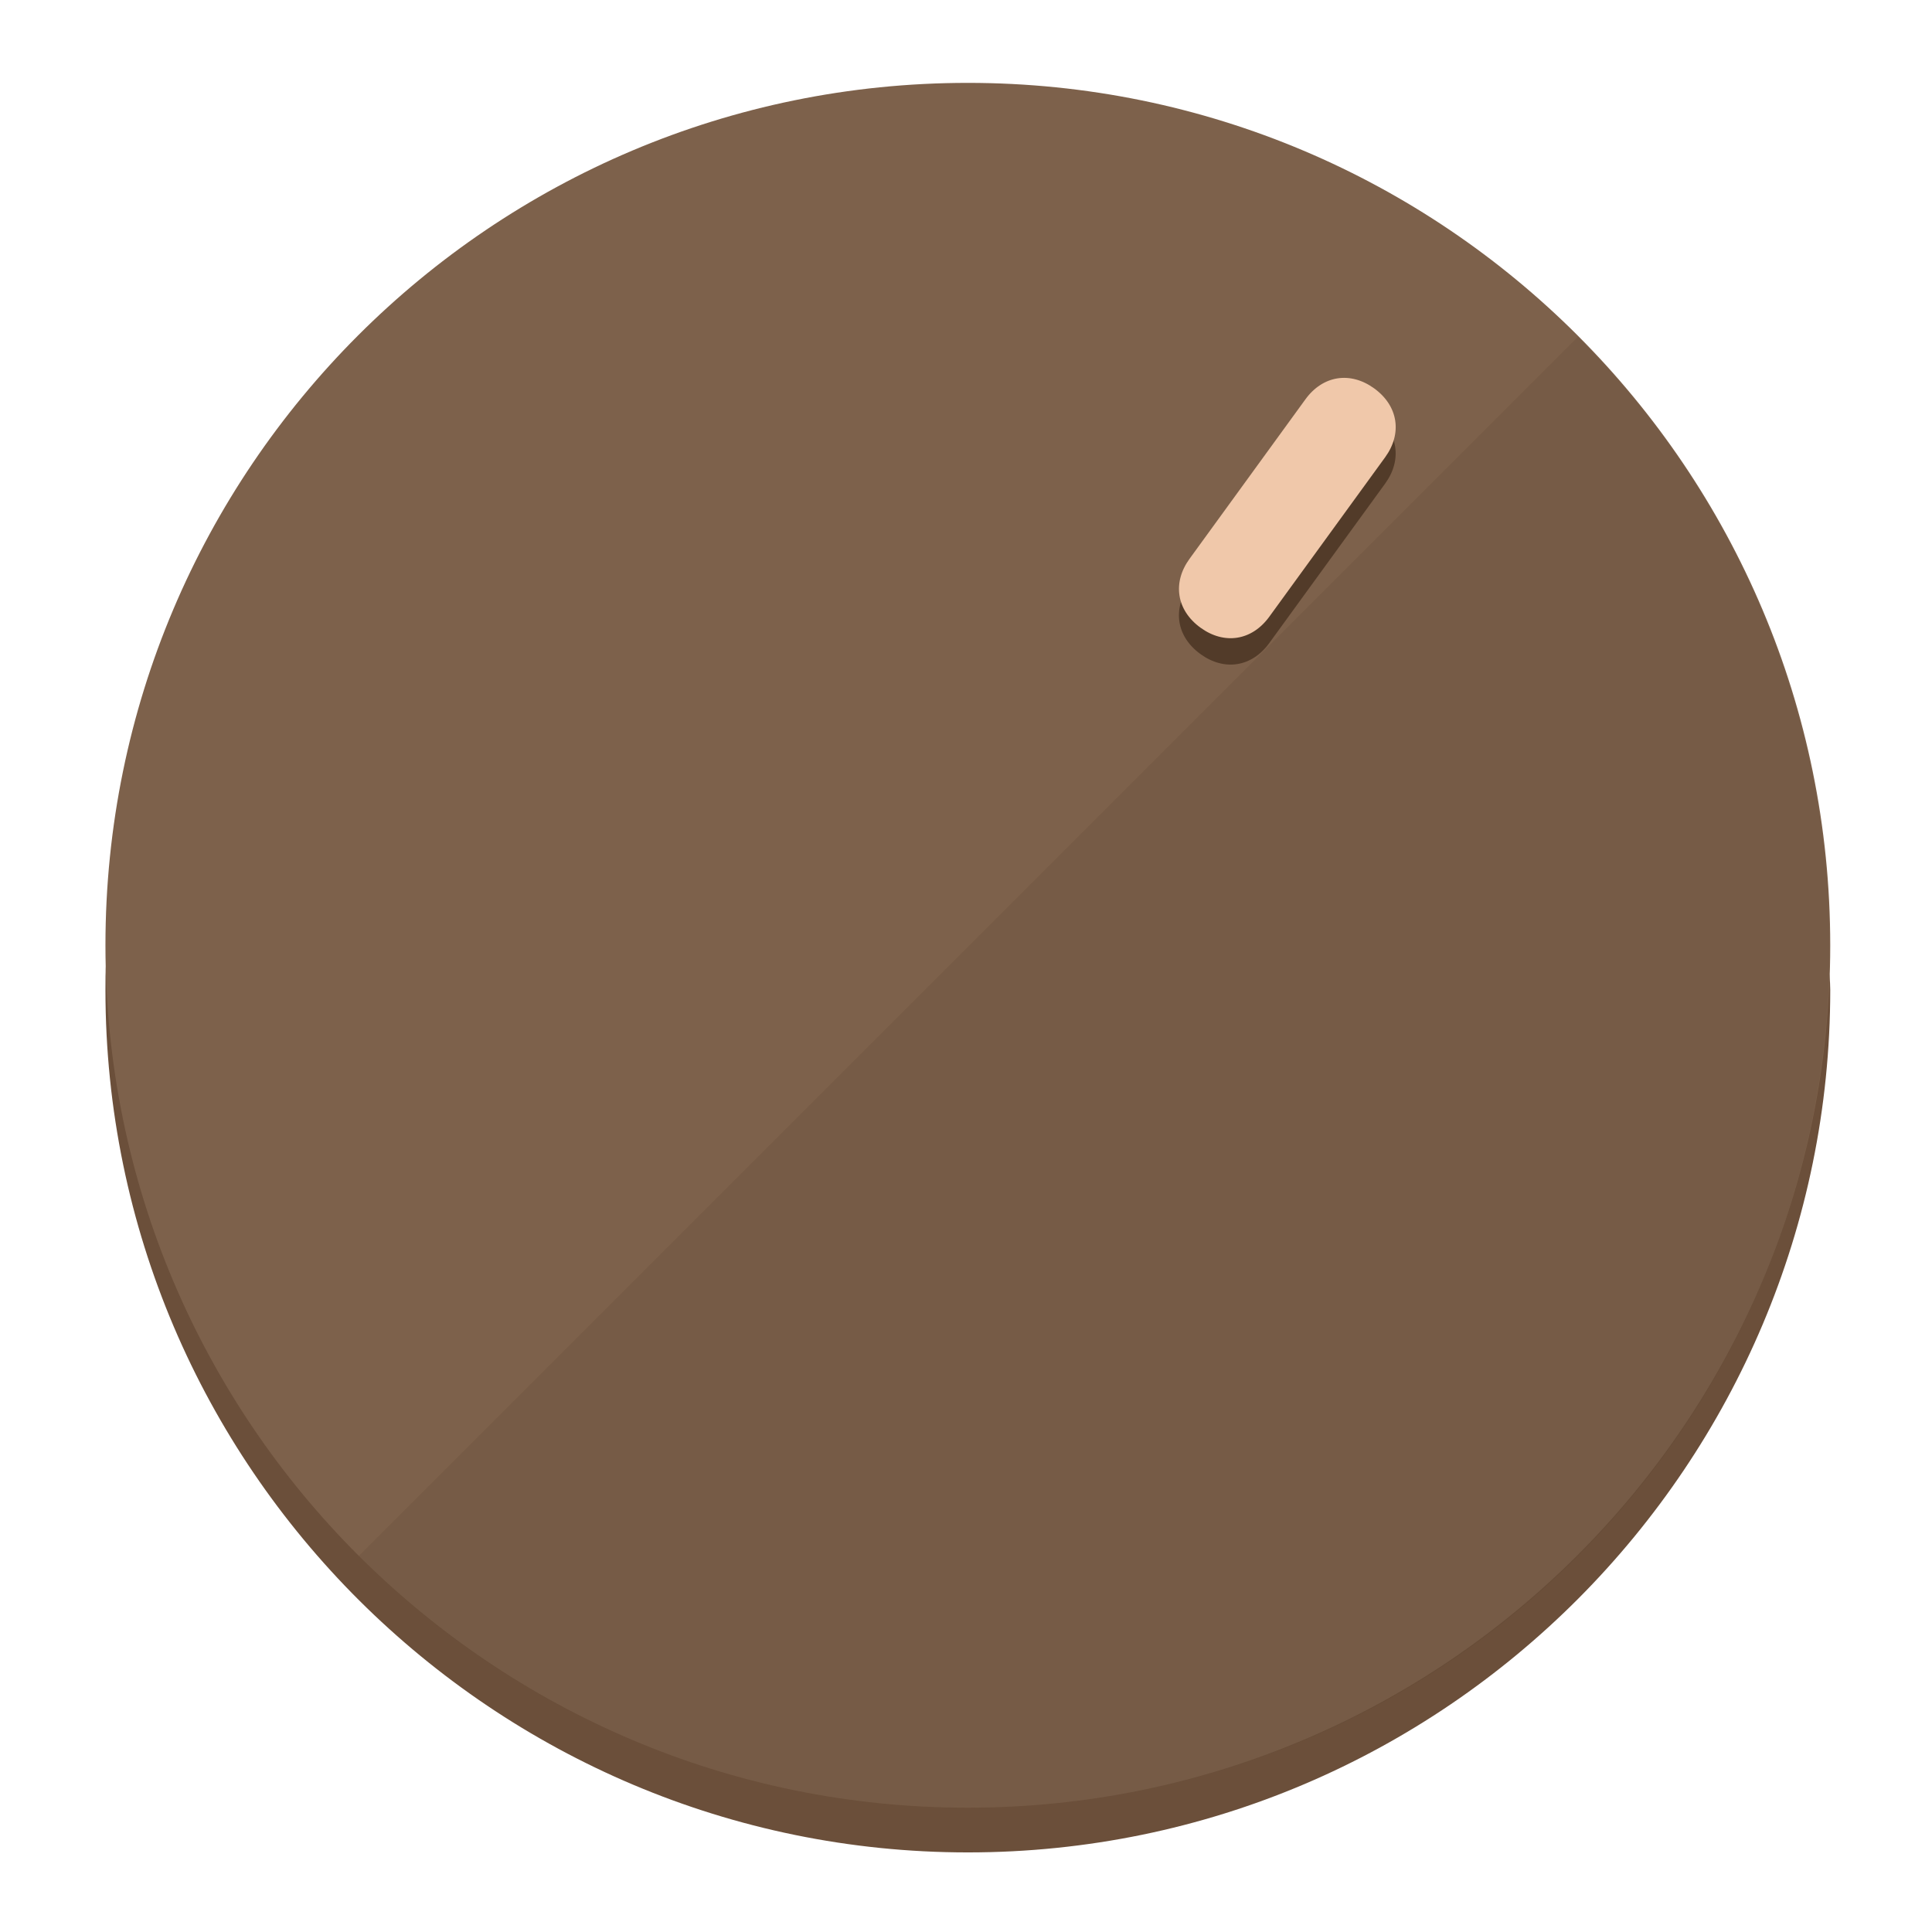
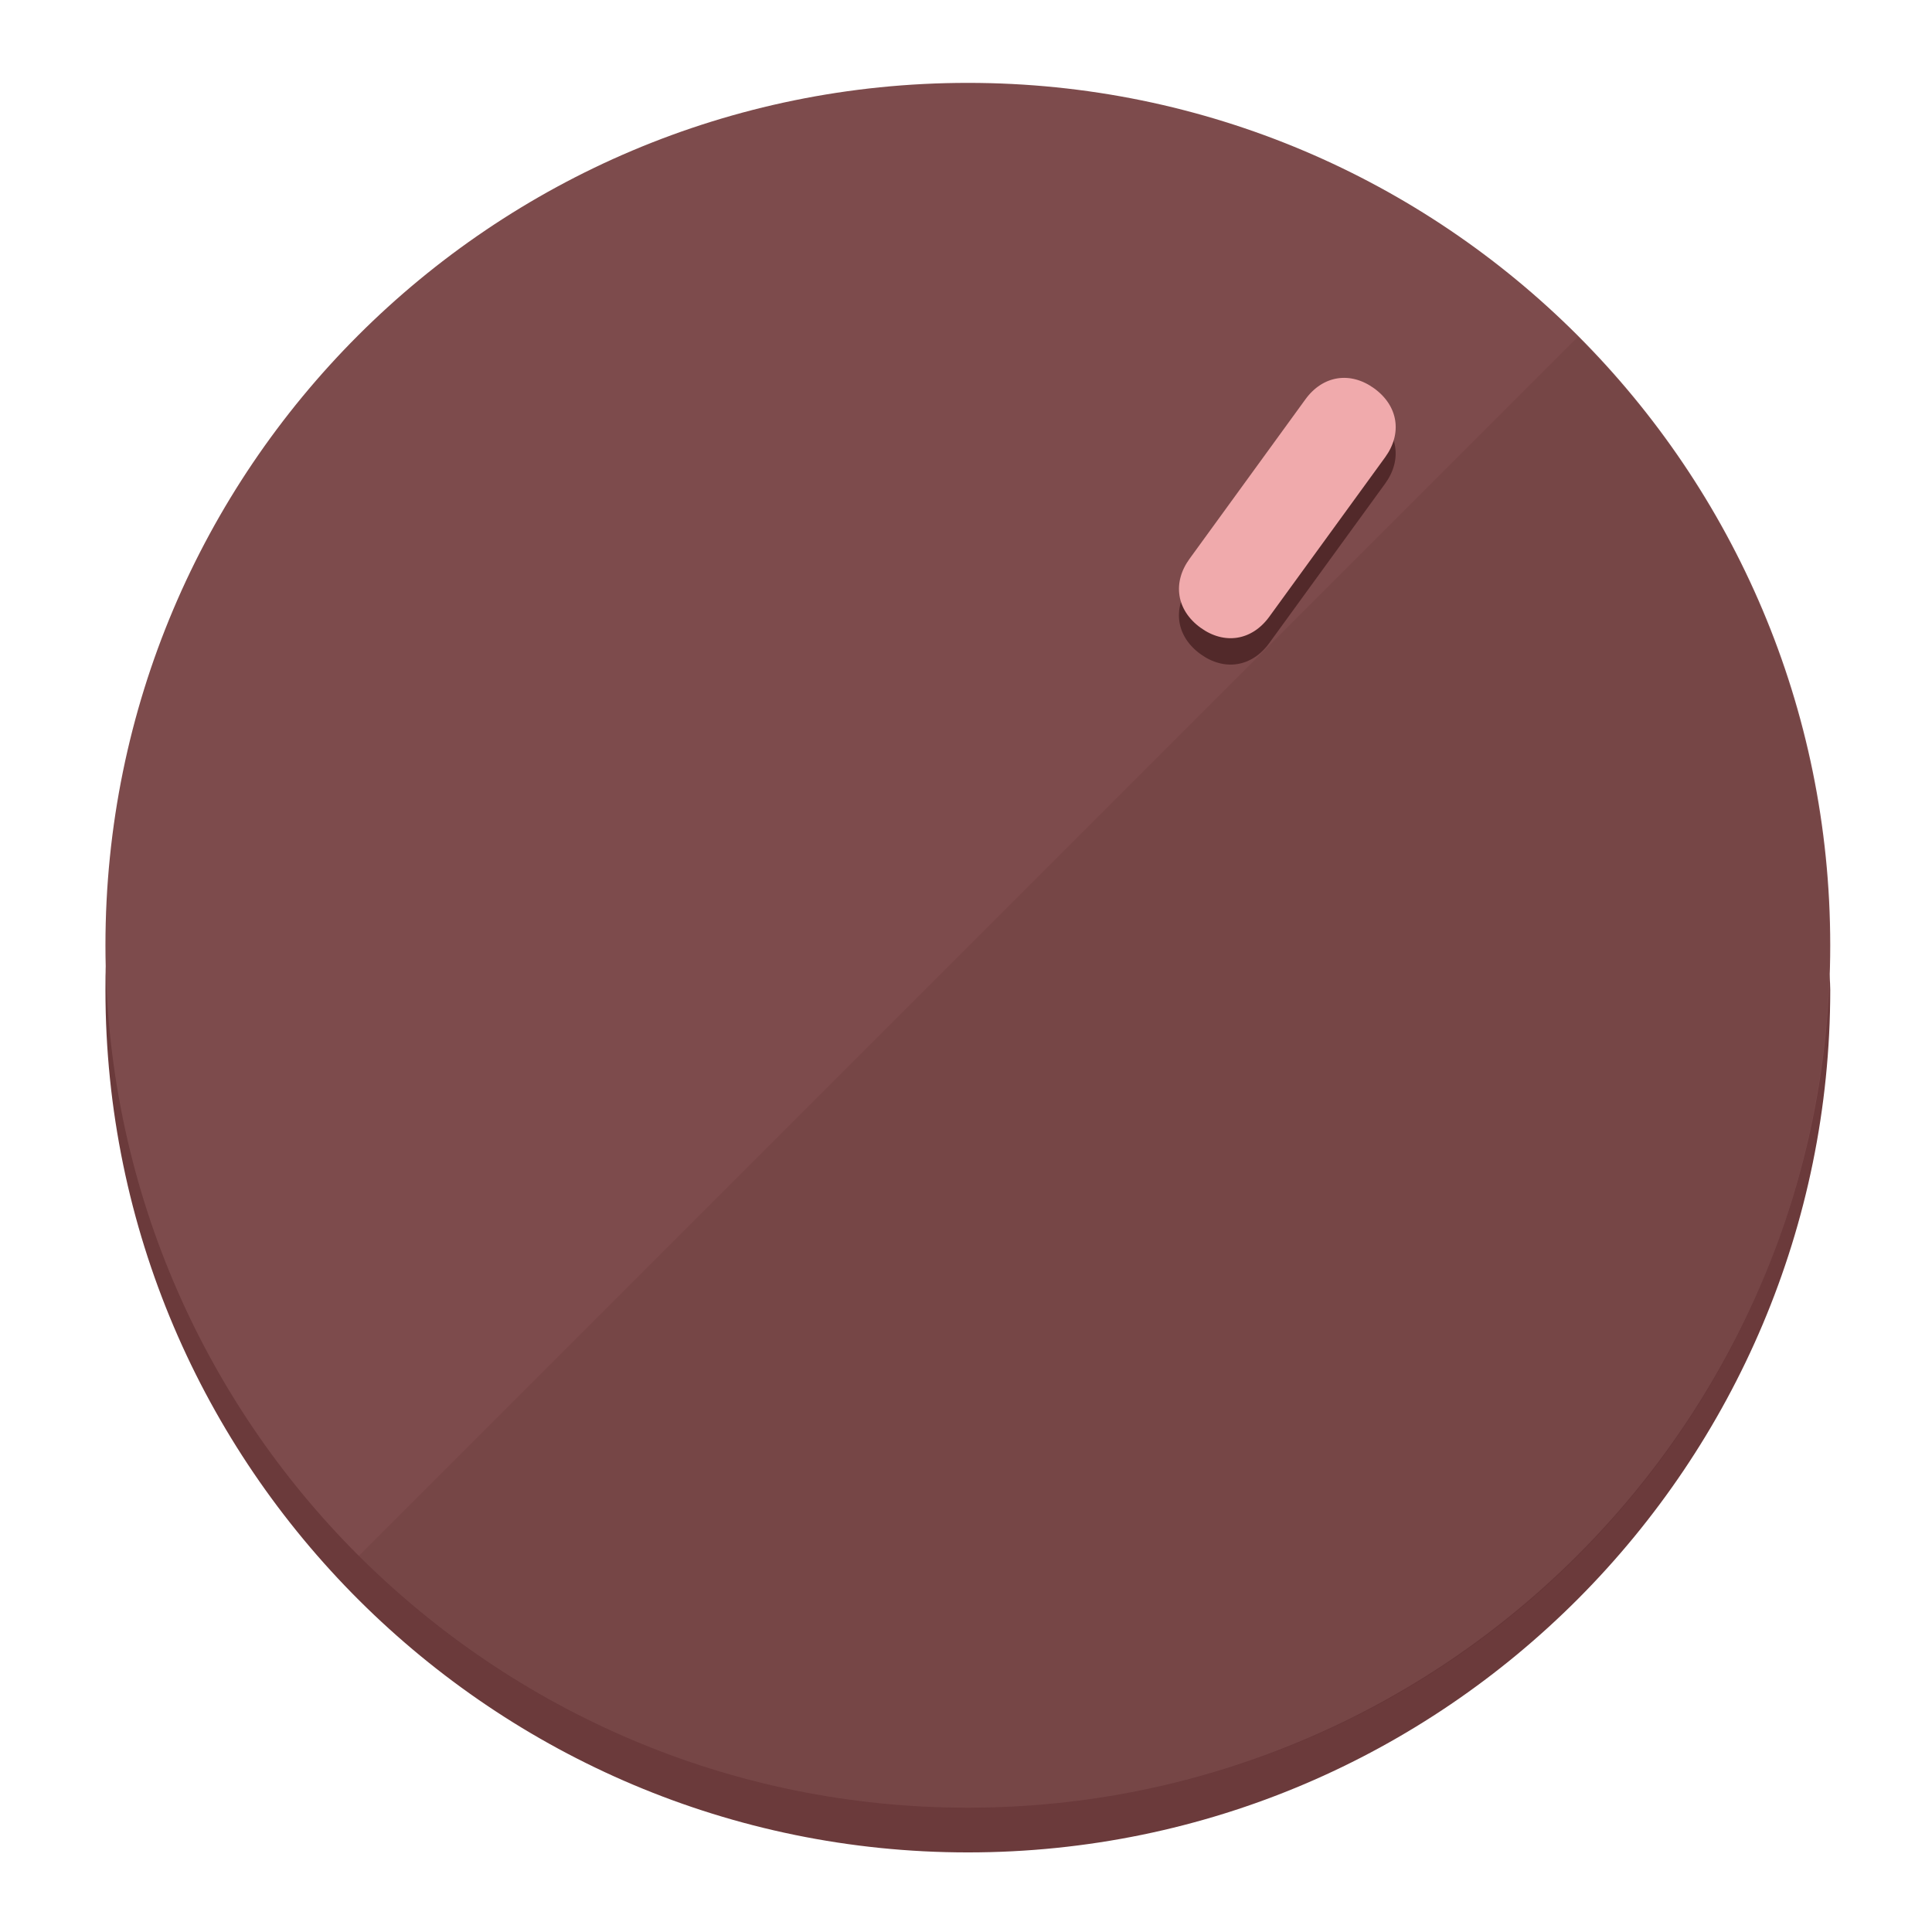
<svg xmlns="http://www.w3.org/2000/svg" height="120px" width="120px" version="1.1" id="Layer_1" viewBox="0 0 496.8 496.8" xml:space="preserve">
  <defs id="defs23" />
  <g id="g3158">
-     <path style="display:inline;fill:#6B4F3A;fill-opacity:1;stroke-width:1.584" d="m 248.875,445.92 c 116.582,0 212.89,-91.238 220.493,-205.286 0,5.069 1.267,8.87 1.267,13.939 0,121.651 -98.842,221.76 -221.76,221.76 -121.651,0 -221.76,-98.842 -221.76,-221.76 0,-5.069 0,-8.87 1.267,-13.939 7.603,114.048 103.91,205.286 220.493,205.286 z" id="path8" />
-     <circle style="display:inline;fill:#7D614B;fill-opacity:1;stroke-width:1.584" cx="248.875" cy="243.071" r="221.76" id="circle12" />
-     <path style="display:inline;fill:#523B29;fill-opacity:0.154;stroke-width:1.587" d="m 405.744,86.606 c 86.308,86.308 86.308,227.193 0,313.5 -86.308,86.308 -227.193,86.308 -313.5,0" id="path14" />
+     <path style="display:inline;fill:#6B3A3B;fill-opacity:1;stroke-width:1.584" d="m 248.875,445.92 c 116.582,0 212.89,-91.238 220.493,-205.286 0,5.069 1.267,8.87 1.267,13.939 0,121.651 -98.842,221.76 -221.76,221.76 -121.651,0 -221.76,-98.842 -221.76,-221.76 0,-5.069 0,-8.87 1.267,-13.939 7.603,114.048 103.91,205.286 220.493,205.286 z" id="path8" />
+     <circle style="display:inline;fill:#7D4B4C;fill-opacity:1;stroke-width:1.584" cx="248.875" cy="243.071" r="221.76" id="circle12" />
+     <path style="display:inline;fill:#52292A;fill-opacity:0.154;stroke-width:1.587" d="m 405.744,86.606 c 86.308,86.308 86.308,227.193 0,313.5 -86.308,86.308 -227.193,86.308 -313.5,0" id="path14" />
  </g>
  <g id="g3198">
    <circle style="display:none;fill:#000000;fill-opacity:0;stroke-width:1.584" cx="344.188" cy="51.017" r="221.76" id="circle12-3" transform="rotate(36)" />
-     <path style="display:inline;fill:#523B29;fill-opacity:1;stroke-width:1.584" d="m 326.375,165.375 c -4.469,6.151 -11.549,7.272 -17.7,2.803 v 0 c -6.151,-4.469 -7.273,-11.549 -2.803,-17.7 l 29.794,-41.007 c 4.469,-6.151 11.549,-7.272 17.7,-2.803 v 0 c 6.151,4.469 7.272,11.549 2.803,17.7 z" id="path3789" />
-     <path style="display:inline;fill:#F0C8AA;stroke-width:1.584" d="m 326.385,158.59 c -4.469,6.151 -11.549,7.272 -17.7,2.803 v 0 c -6.151,-4.469 -7.272,-11.549 -2.803,-17.7 l 29.794,-41.007 c 4.469,-6.151 11.549,-7.273 17.7,-2.803 v 0 c 6.151,4.469 7.272,11.549 2.803,17.7 z" id="path915" />
+     <path style="display:inline;fill:#52292A;fill-opacity:1;stroke-width:1.584" d="m 326.375,165.375 c -4.469,6.151 -11.549,7.272 -17.7,2.803 v 0 c -6.151,-4.469 -7.273,-11.549 -2.803,-17.7 l 29.794,-41.007 c 4.469,-6.151 11.549,-7.272 17.7,-2.803 v 0 c 6.151,4.469 7.272,11.549 2.803,17.7 z" id="path3789" />
+     <path style="display:inline;fill:#F0AAAC;stroke-width:1.584" d="m 326.385,158.59 c -4.469,6.151 -11.549,7.272 -17.7,2.803 v 0 c -6.151,-4.469 -7.272,-11.549 -2.803,-17.7 l 29.794,-41.007 c 4.469,-6.151 11.549,-7.273 17.7,-2.803 v 0 c 6.151,4.469 7.272,11.549 2.803,17.7 z" id="path915" />
  </g>
</svg>
